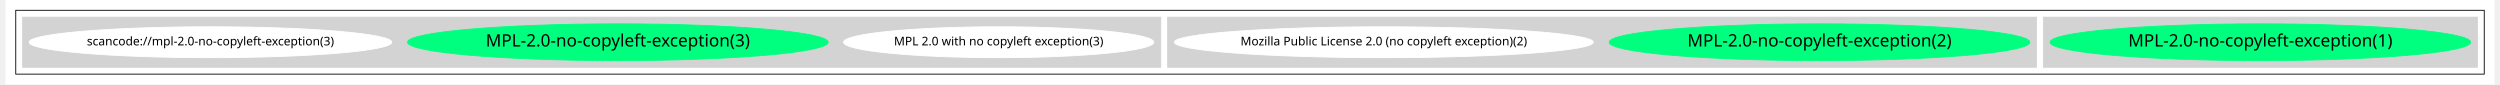
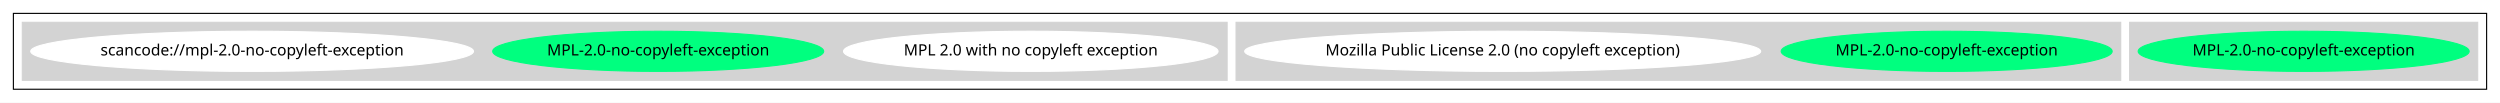
- <svg xmlns="http://www.w3.org/2000/svg" width="2902pt" height="98pt" viewBox="0.00 0.00 2902.00 98.43">
-   <g id="graph0" class="graph" transform="scale(1 1) rotate(0) translate(4 94.43)">
-     <polygon fill="white" stroke="transparent" points="-4,4 -4,-94.43 2898,-94.43 2898,4 -4,4" />
+ <svg xmlns="http://www.w3.org/2000/svg" width="2241pt" height="92pt" viewBox="0.00 0.00 2241.00 92.00">
+   <g id="graph0" class="graph" transform="scale(1 1) rotate(0) translate(4 88)">
+     <polygon fill="white" stroke="transparent" points="-4,4 -4,-88 2237,-88 2237,4 -4,4" />
    <g id="clust1" class="cluster">
-       <polygon fill="none" stroke="black" points="8,-8 8,-82.43 2886,-82.43 2886,-8 8,-8" />
+       <polygon fill="none" stroke="black" points="8,-8 8,-76 2225,-76 2225,-8 8,-8" />
    </g>
    <g id="clust2" class="cluster">
-       <polygon fill="lightgray" stroke="lightgray" points="2372,-16 2372,-74.43 2878,-74.43 2878,-16 2372,-16" />
+       <polygon fill="lightgray" stroke="lightgray" points="1905,-16 1905,-68 2217,-68 2217,-16 1905,-16" />
    </g>
    <g id="clust3" class="cluster">
-       <polygon fill="lightgray" stroke="lightgray" points="1351,-16 1351,-74.43 2364,-74.43 2364,-16 1351,-16" />
+       <polygon fill="lightgray" stroke="lightgray" points="1104,-16 1104,-68 1897,-68 1897,-16 1104,-16" />
    </g>
    <g id="clust4" class="cluster">
-       <polygon fill="lightgray" stroke="lightgray" points="16,-16 16,-74.43 1343,-74.43 1343,-16 16,-16" />
+       <polygon fill="lightgray" stroke="lightgray" points="16,-16 16,-68 1096,-68 1096,-16 16,-16" />
    </g>
    <g id="node1" class="node">
-       <ellipse fill="springgreen" stroke="springgreen" cx="2625" cy="-45.21" rx="245.23" ry="21.43" />
-       <text text-anchor="middle" x="2625" y="-40.21" font-family="Times-Roman" font-size="20.00">MPL-2.0-no-copyleft-exception(1)</text>
+       <ellipse fill="springgreen" stroke="springgreen" cx="2061" cy="-42" rx="148.37" ry="18" />
+       <text text-anchor="middle" x="2061" y="-38.3" font-family="Times-Roman" font-size="14.00">MPL-2.0-no-copyleft-exception</text>
    </g>
    <g id="node2" class="node">
-       <ellipse fill="springgreen" stroke="springgreen" cx="2111" cy="-45.21" rx="245.23" ry="21.43" />
-       <text text-anchor="middle" x="2111" y="-40.21" font-family="Times-Roman" font-size="20.00">MPL-2.0-no-copyleft-exception(2)</text>
+       <ellipse fill="springgreen" stroke="springgreen" cx="1741" cy="-42" rx="148.37" ry="18" />
+       <text text-anchor="middle" x="1741" y="-38.3" font-family="Times-Roman" font-size="14.00">MPL-2.0-no-copyleft-exception</text>
    </g>
    <g id="node3" class="node">
-       <ellipse fill="white" stroke="white" cx="1603" cy="-45.21" rx="244.26" ry="18" />
-       <text text-anchor="middle" x="1603" y="-41.51" font-family="Times-Roman" font-size="14.00">Mozilla Public License 2.0 (no copyleft exception)(2)</text>
+       <ellipse fill="white" stroke="white" cx="1343" cy="-42" rx="231.26" ry="18" />
+       <text text-anchor="middle" x="1343" y="-38.3" font-family="Times-Roman" font-size="14.00">Mozilla Public License 2.0 (no copyleft exception)</text>
    </g>
    <g id="node4" class="node">
-       <ellipse fill="white" stroke="white" cx="1154" cy="-45.21" rx="180.87" ry="18" />
-       <text text-anchor="middle" x="1154" y="-41.51" font-family="Times-Roman" font-size="14.00">MPL 2.0 with no copyleft exception(3)</text>
+       <ellipse fill="white" stroke="white" cx="920" cy="-42" rx="167.87" ry="18" />
+       <text text-anchor="middle" x="920" y="-38.3" font-family="Times-Roman" font-size="14.00">MPL 2.0 with no copyleft exception</text>
    </g>
    <g id="node5" class="node">
-       <ellipse fill="springgreen" stroke="springgreen" cx="710" cy="-45.21" rx="245.23" ry="21.43" />
-       <text text-anchor="middle" x="710" y="-40.21" font-family="Times-Roman" font-size="20.00">MPL-2.0-no-copyleft-exception(3)</text>
+       <ellipse fill="springgreen" stroke="springgreen" cx="586" cy="-42" rx="148.37" ry="18" />
+       <text text-anchor="middle" x="586" y="-38.3" font-family="Times-Roman" font-size="14.00">MPL-2.0-no-copyleft-exception</text>
    </g>
    <g id="node6" class="node">
-       <ellipse fill="white" stroke="white" cx="235" cy="-45.21" rx="211.46" ry="18" />
-       <text text-anchor="middle" x="235" y="-41.51" font-family="Times-Roman" font-size="14.00">scancode://mpl-2.0-no-copyleft-exception(3)</text>
+       <ellipse fill="white" stroke="white" cx="222" cy="-42" rx="198.47" ry="18" />
+       <text text-anchor="middle" x="222" y="-38.3" font-family="Times-Roman" font-size="14.00">scancode://mpl-2.0-no-copyleft-exception</text>
    </g>
  </g>
</svg>
